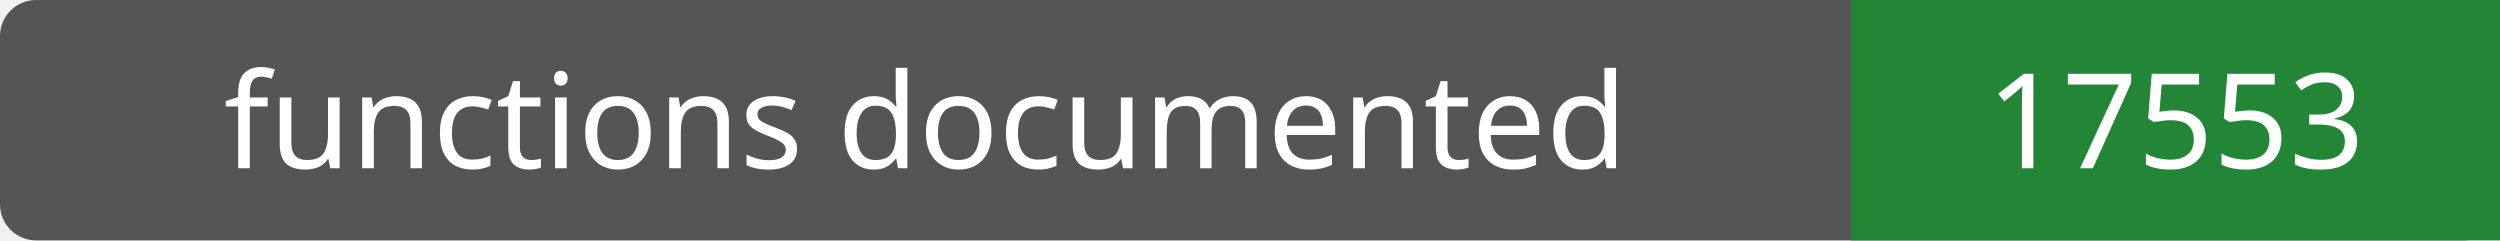
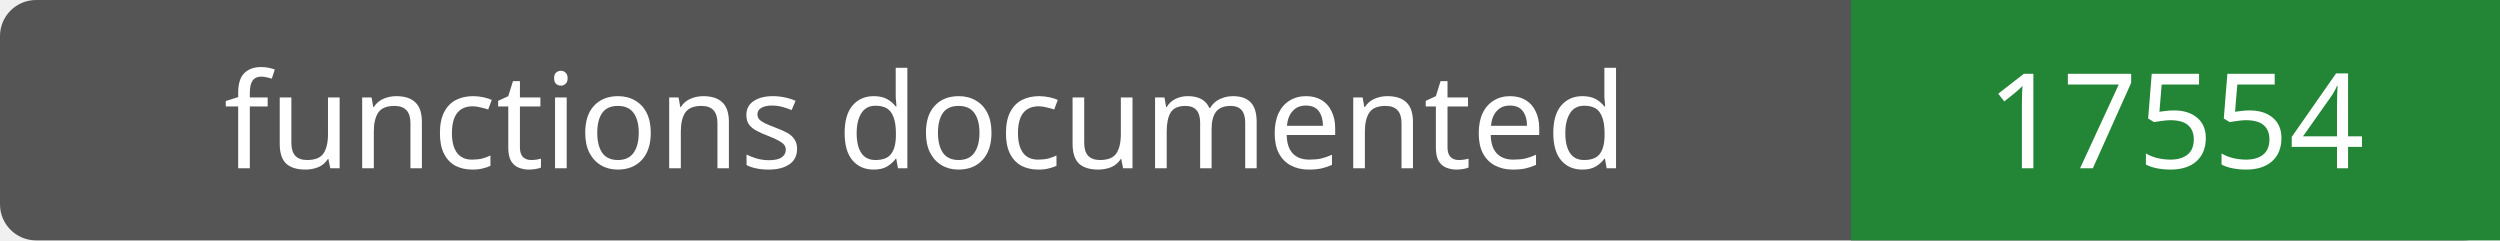
- <svg xmlns="http://www.w3.org/2000/svg" width="208" height="20" role="img" aria-label="functions documented: 17553">
+ <svg xmlns="http://www.w3.org/2000/svg" width="208" height="20" role="img" aria-label="functions documented: 17554">
  <rect width="208" height="20" rx="3" fill="#555" />
  <path fill="#238636" d="M154 0h54v20H154z" />
  <g fill="#fff" text-anchor="middle" font-family="Verdana,sans-serif" font-size="11">
    <text x="77.0" y="14">functions documented</text>
-     <text x="181.0" y="14">17553</text>
+     <text x="181.0" y="14">17554</text>
  </g>
</svg>
